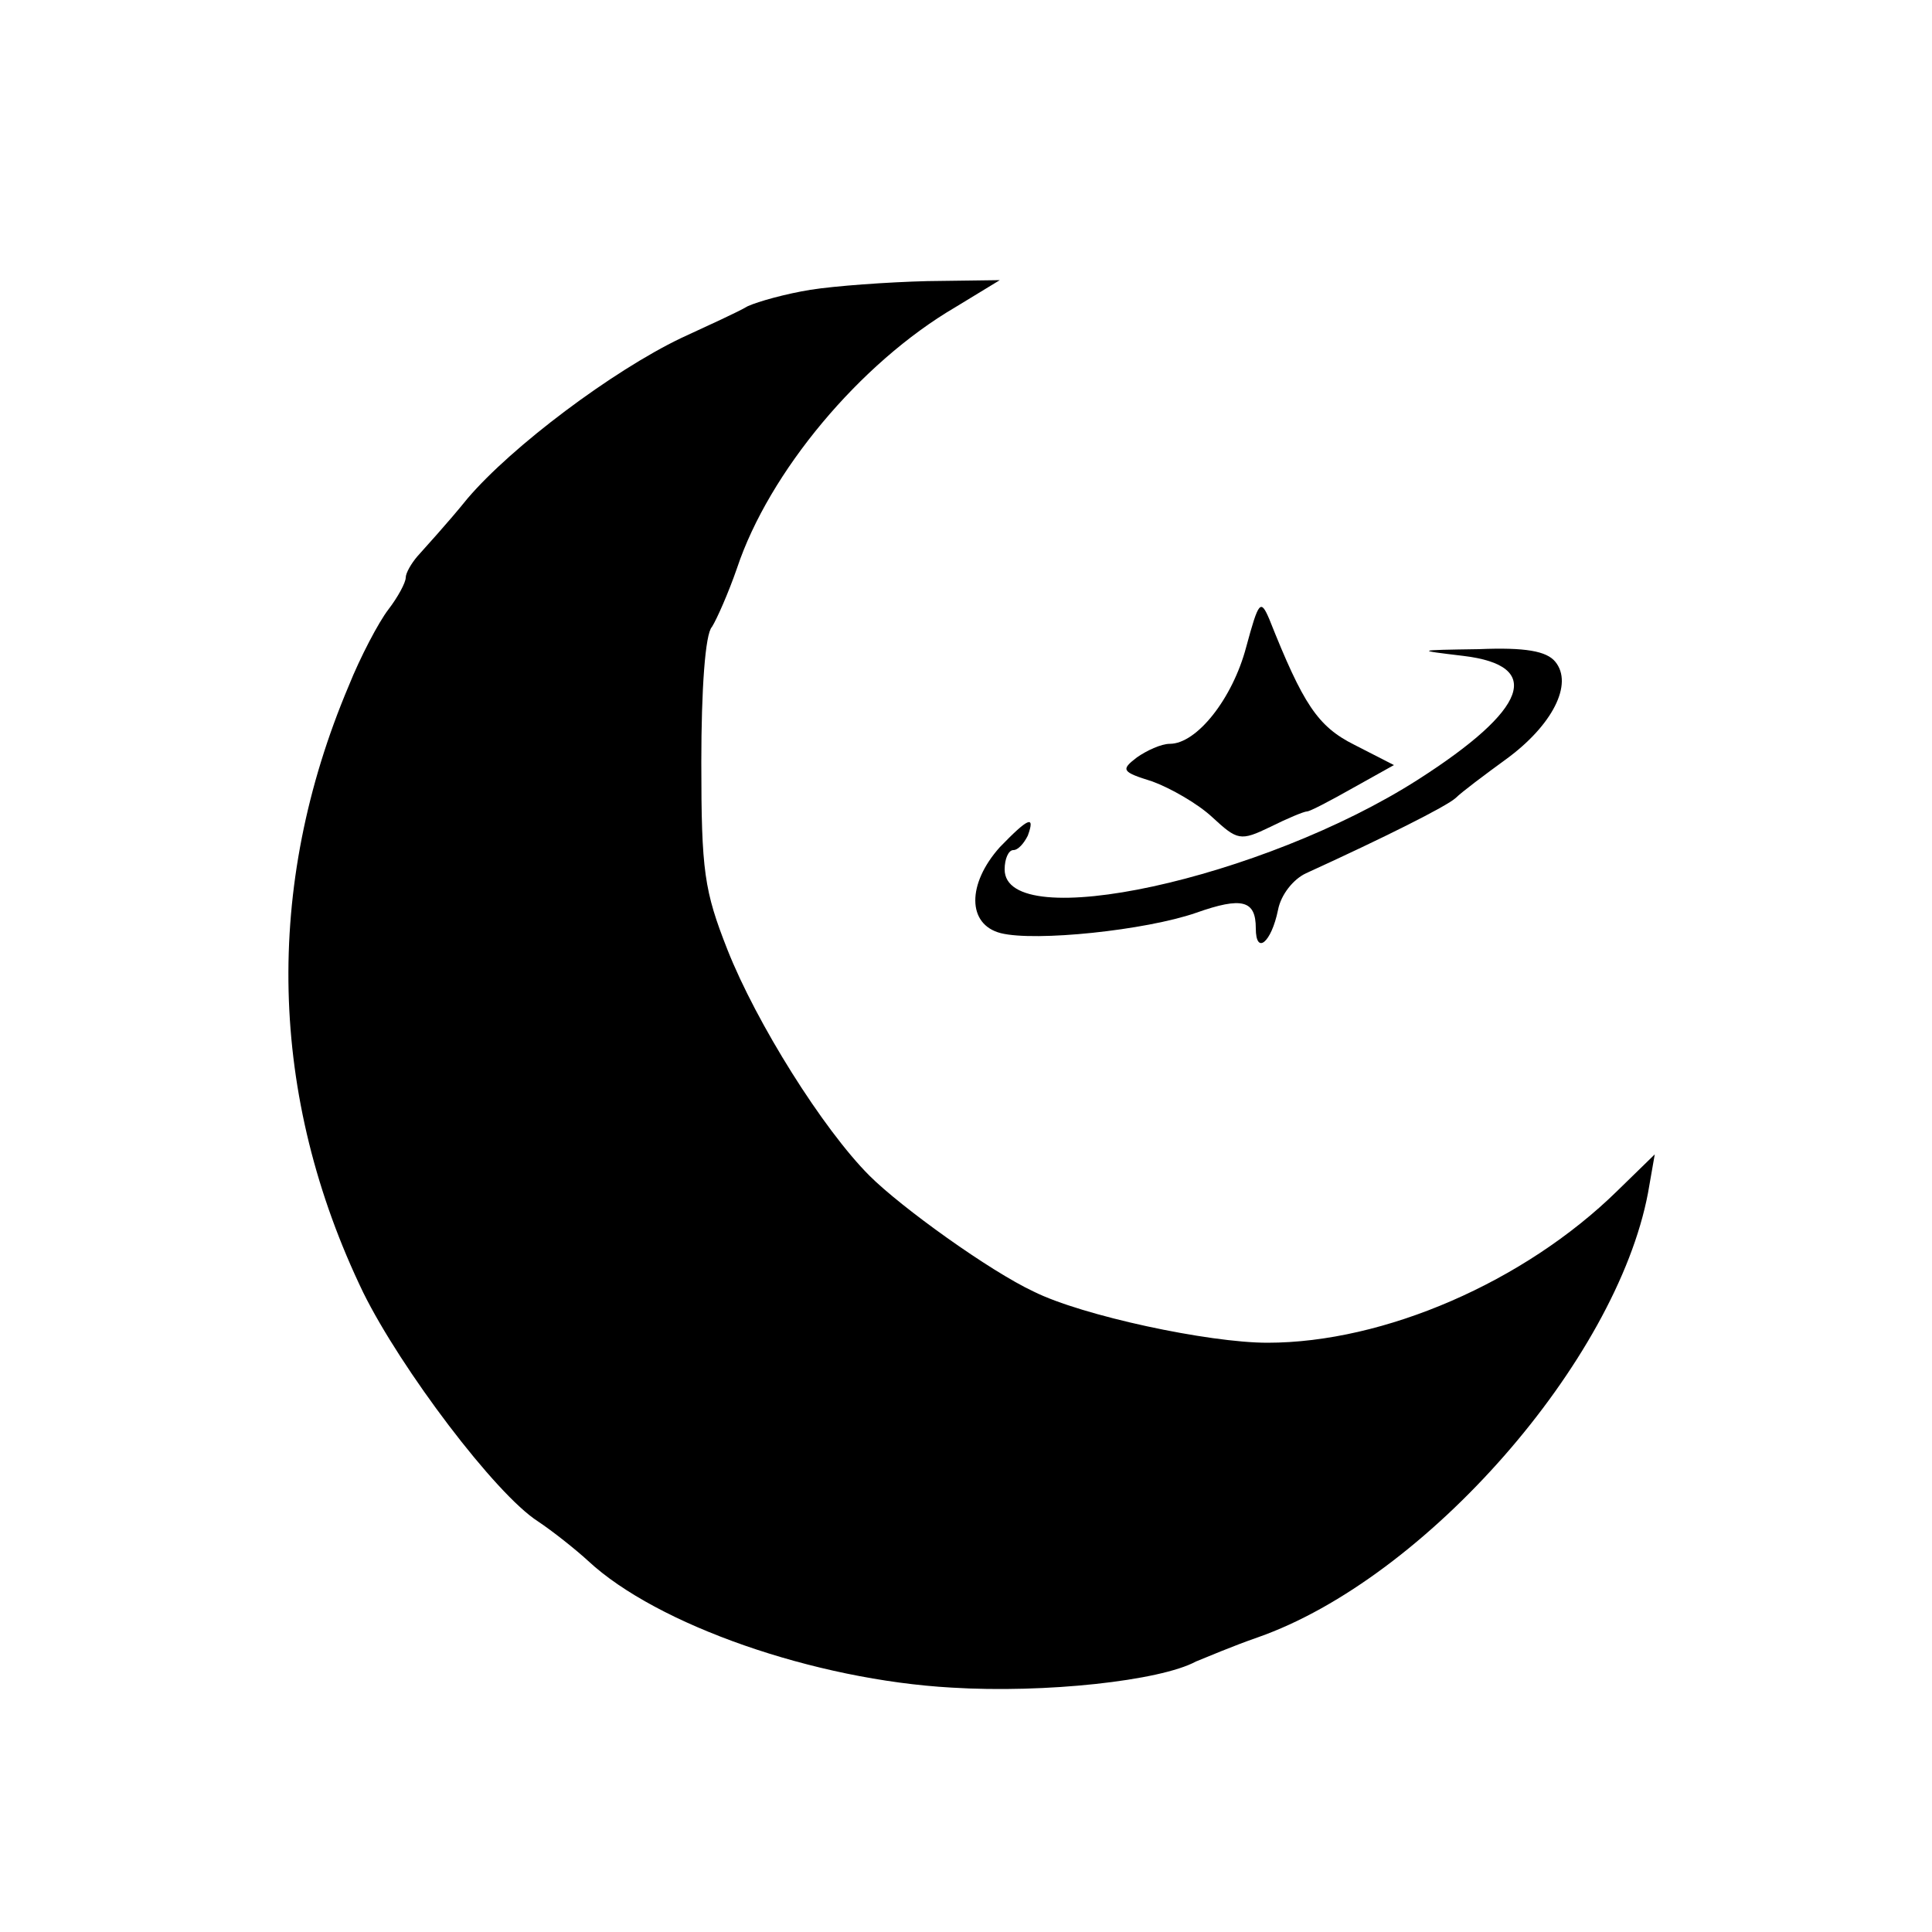
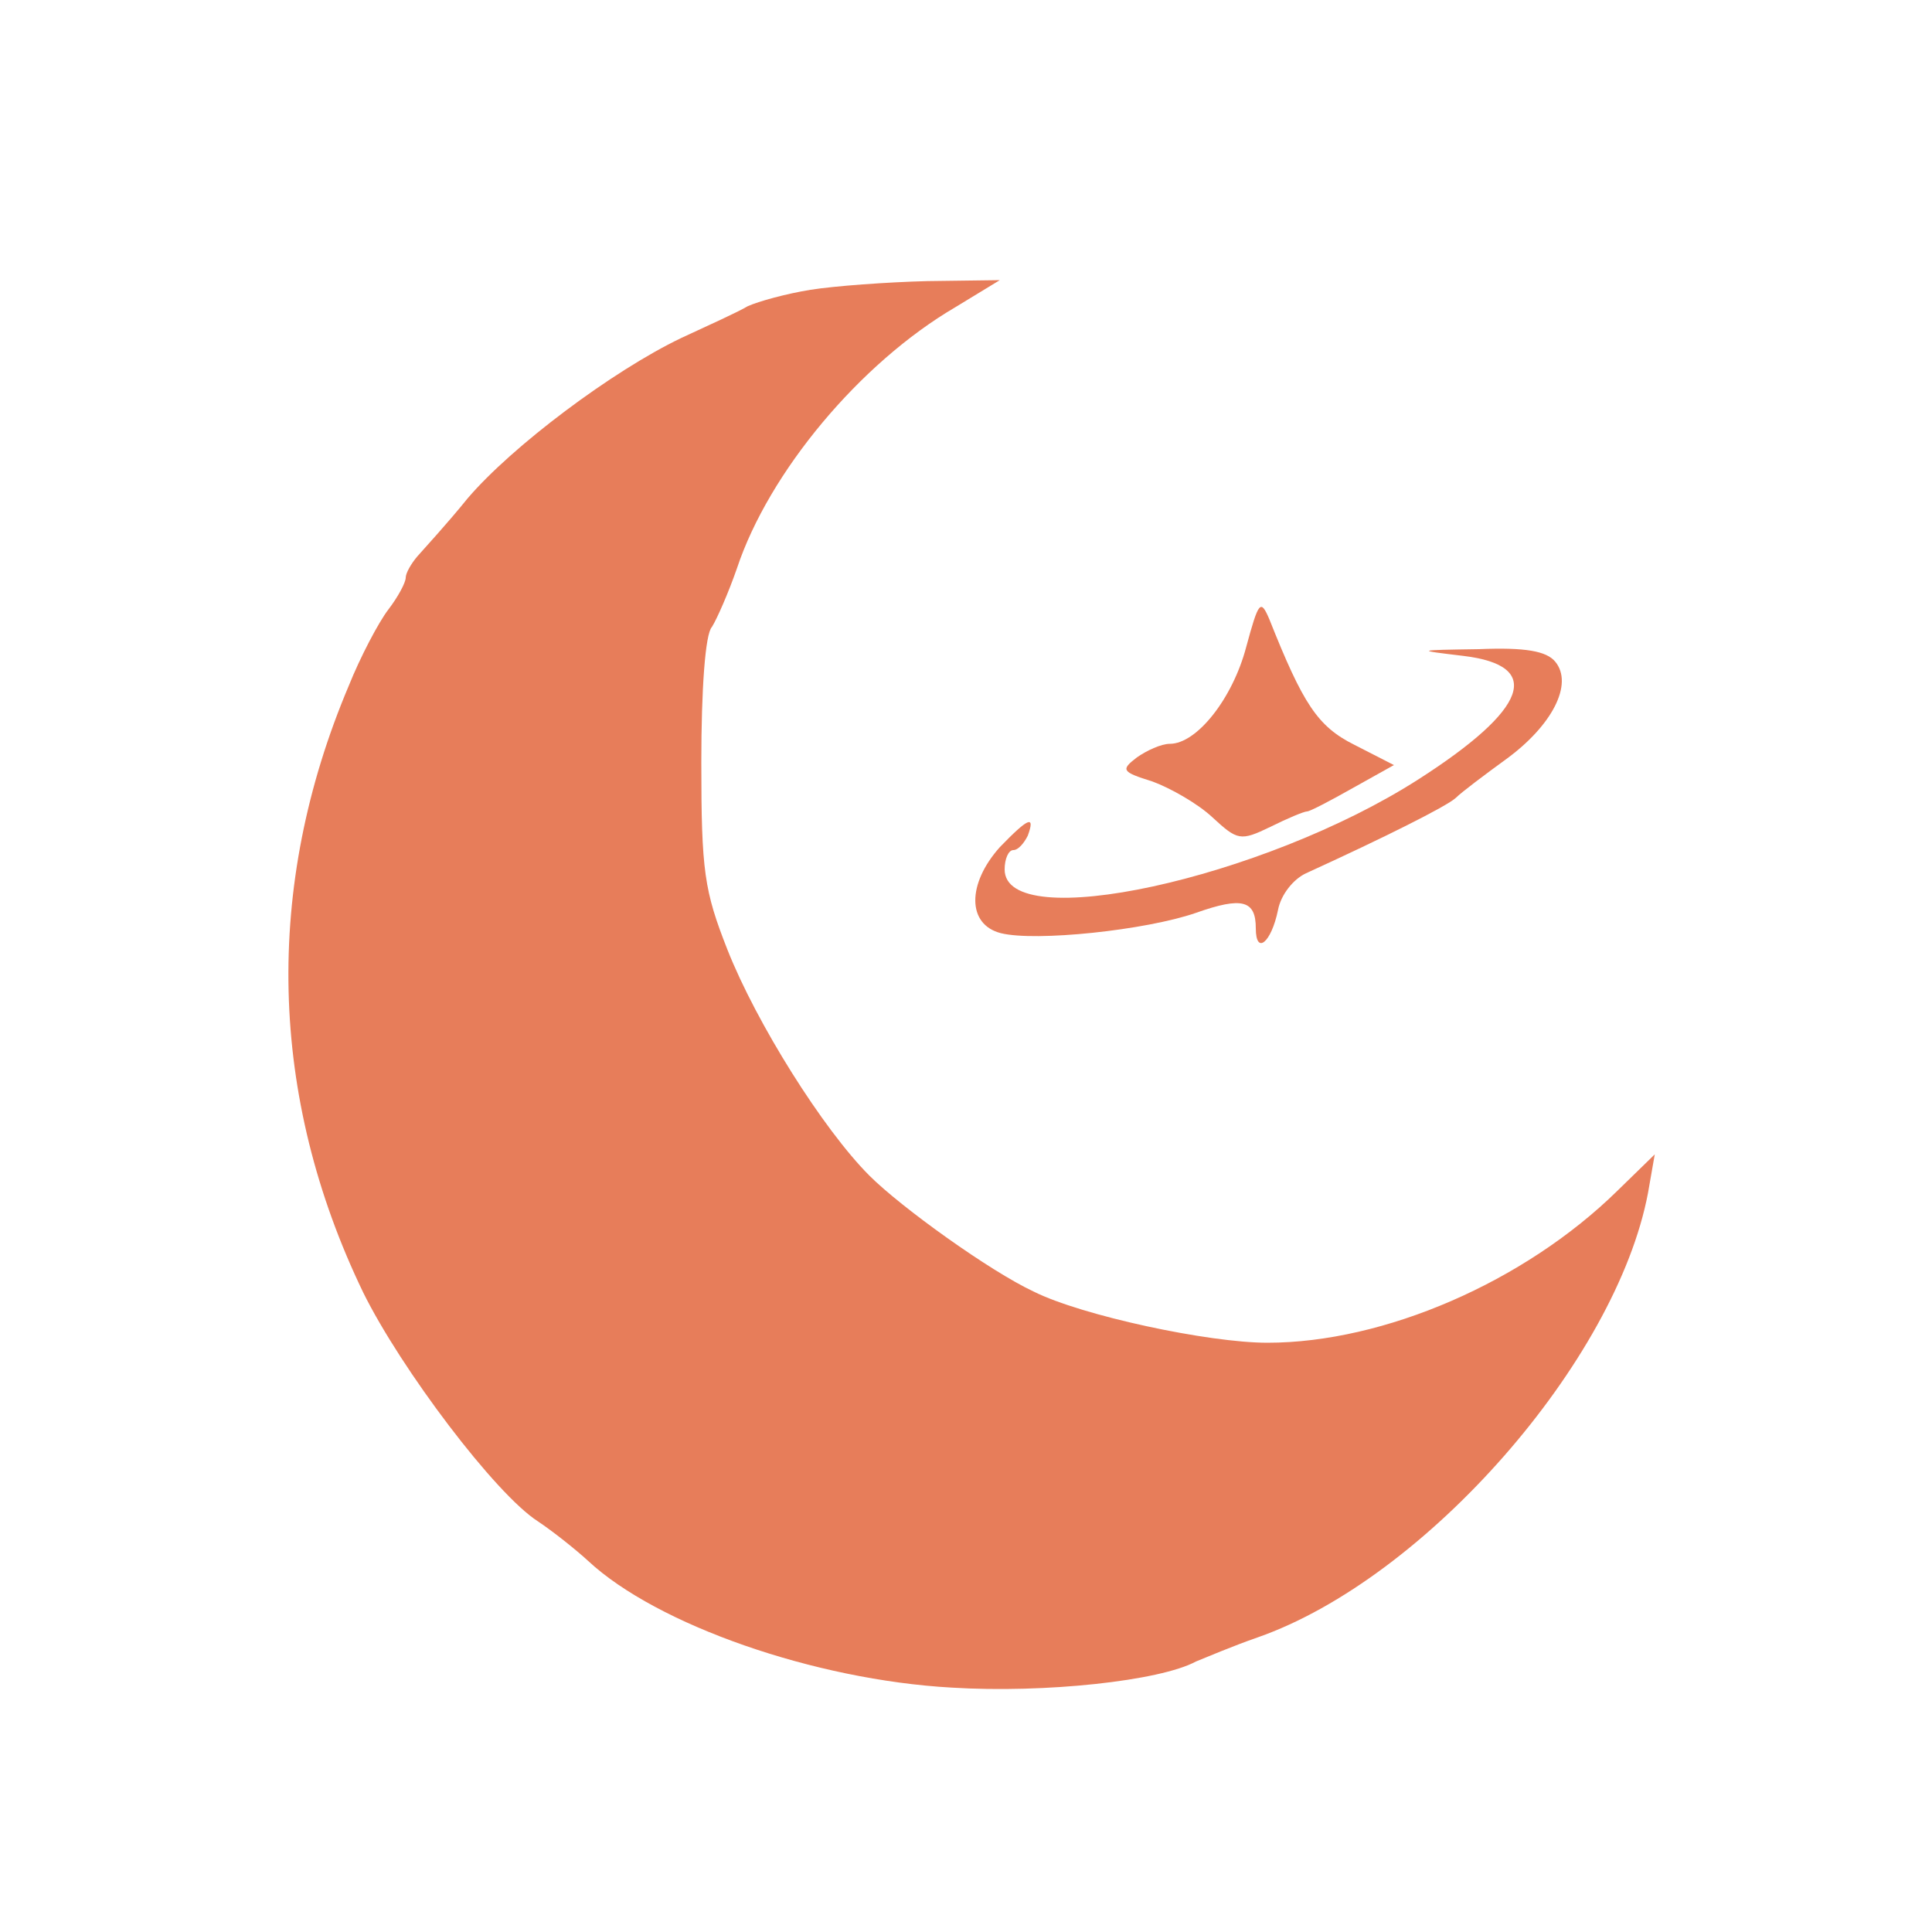
<svg xmlns="http://www.w3.org/2000/svg" viewBox="0 0 200 200">
-   <g transform="translate(0 200) scale(.1 -.1)" fill="#000">
+   <g transform="translate(0 200) scale(.1 -.1)" fill="#e77d5a">
    <path d="M839 1700c-25-4-54-12-65-17-10-6-41-20-69-33-71-34-175-112-221-166-21-26-45-52-52-60-6-7-12-17-12-22 0-5-8-20-18-33-10-13-29-49-41-79-88-208-83-425 15-628 39-79 137-209 181-237 15-10 39-29 52-41 71-66 234-123 376-131 97-6 216 7 253 27 10 4 38 16 64 25 174 61 371 286 404 460l7 40-39-38c-96-94-241-157-362-157-61 0-192 28-242 53-45 21-137 87-170 120-48 48-117 158-147 234-24 61-27 81-27 194 0 75 4 133 11 140 5 8 17 35 26 61 33 99 127 212 226 270l46 28-75-1c-41-1-96-5-121-9z" />
    <path d="M1290 1330c-14-53-51-100-79-100-9 0-24-7-34-14-17-13-16-15 16-25 19-7 47-23 62-37 26-24 29-25 60-10 18 9 35 16 38 16 3 0 24 11 47 24l43 24-41 21c-38 19-53 42-88 130-9 21-11 19-24-29z" />
    <path d="M1515 1321c83-10 67-55-47-128-161-103-428-161-428-93 0 11 4 20 9 20 5 0 11 7 15 15 8 22 0 18-29-12-34-38-34-80 1-89 36-9 150 3 202 21 48 17 62 13 62-16 0-28 16-15 23 19 3 16 16 32 29 38 81 37 145 69 155 78 6 6 30 24 52 40 48 35 70 78 51 101-9 11-31 15-79 13-66-1-66-1-16-7z" />
  </g>
</svg>
